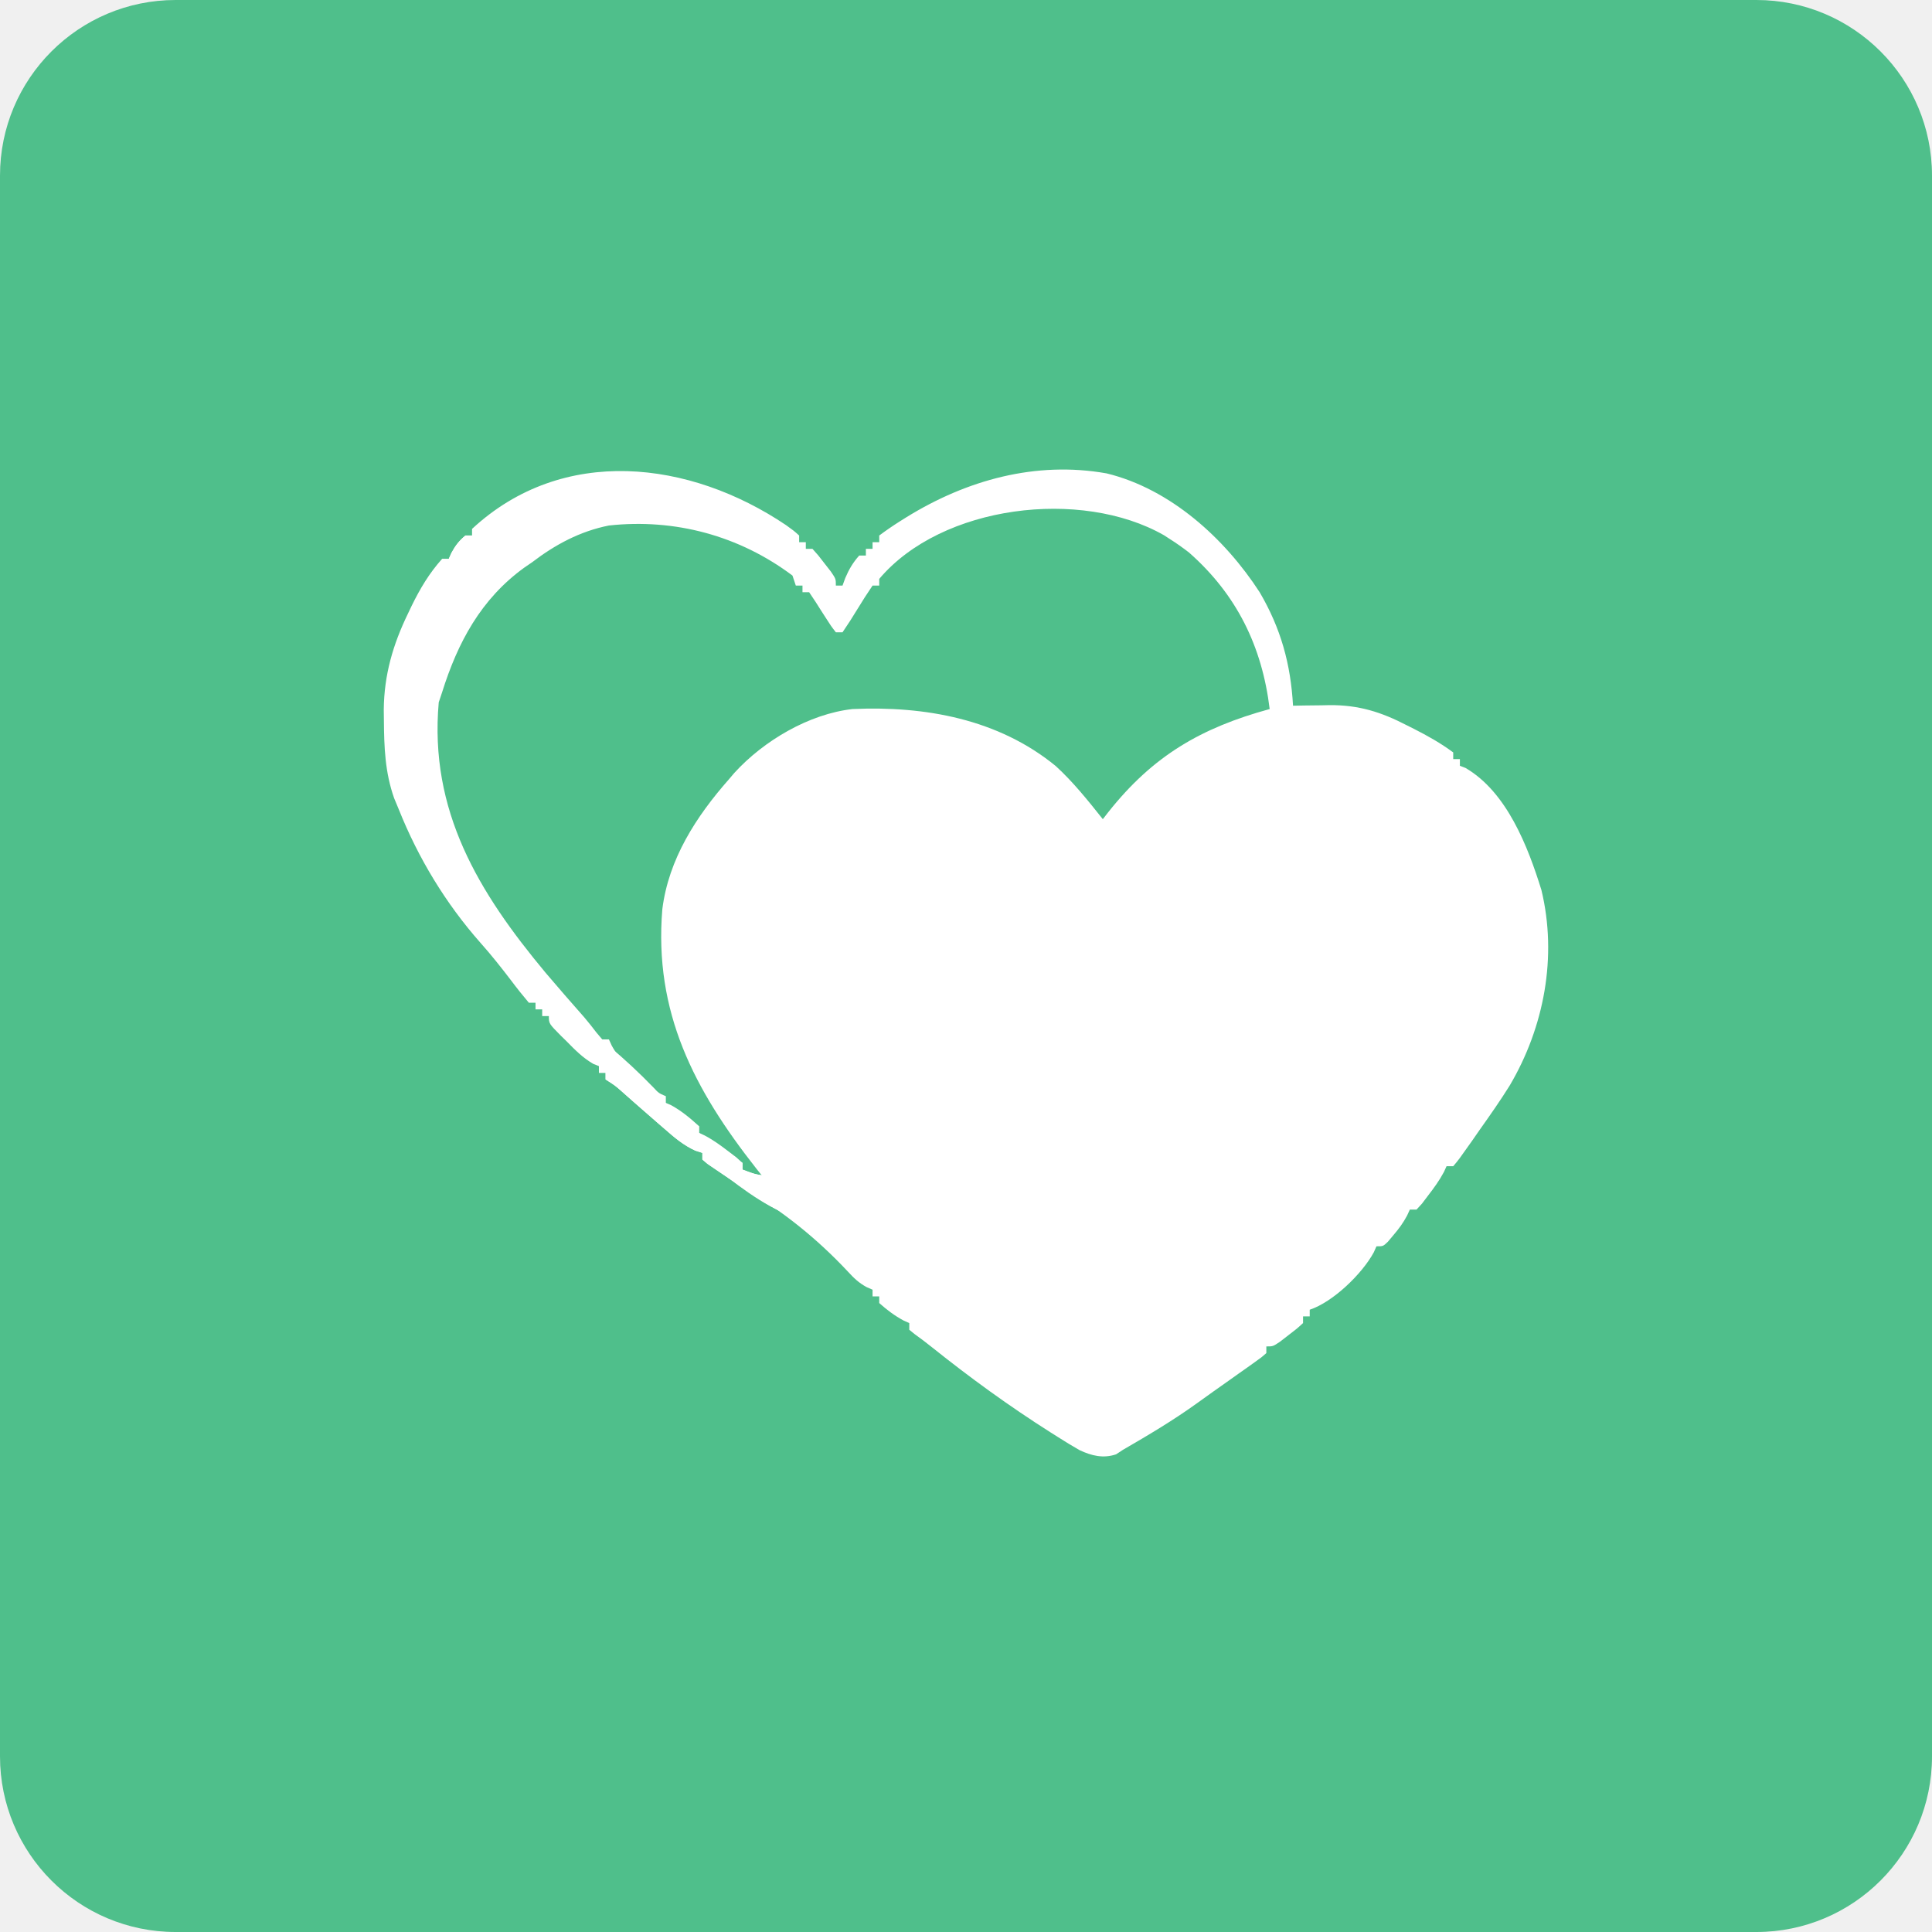
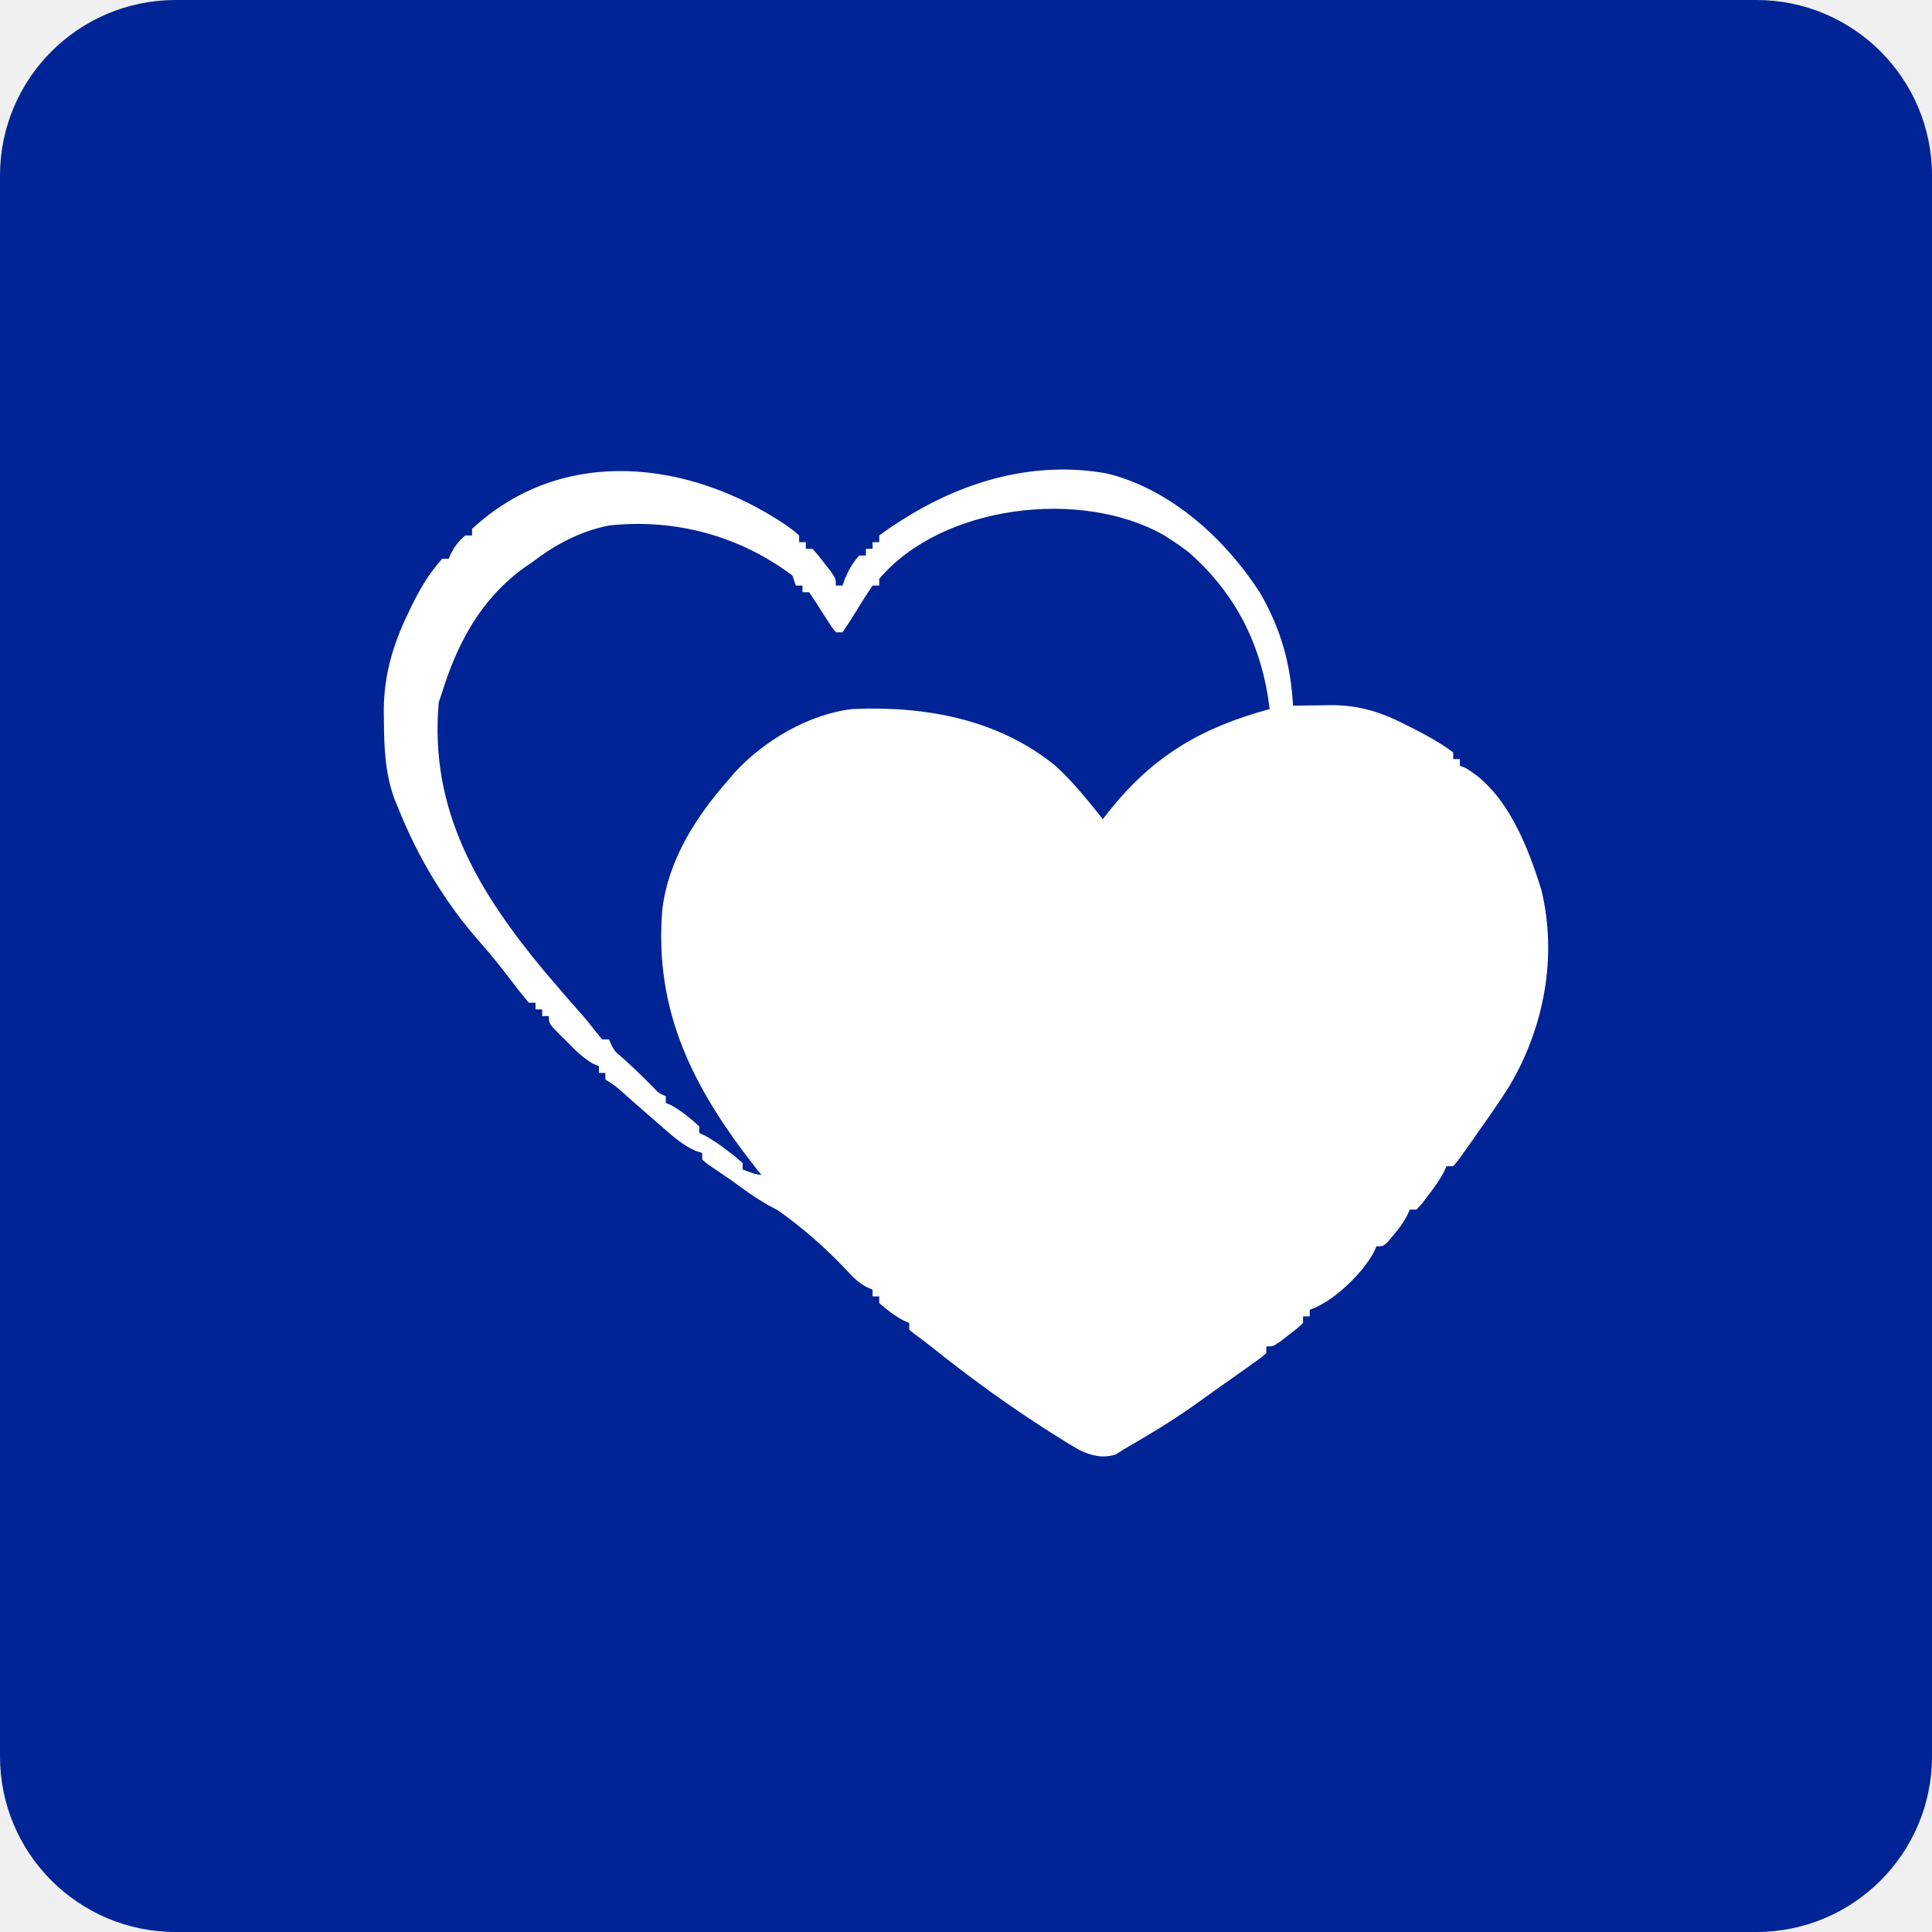
<svg xmlns="http://www.w3.org/2000/svg" width="44" height="44" viewBox="0 0 44 44" fill="none">
-   <rect width="44" height="44" rx="4" fill="#4FBF8B" />
-   <path d="M17.901 11.959C18.079 12.087 18.079 12.087 18.2 12.196C18.2 12.247 18.2 12.297 18.2 12.348C18.25 12.348 18.3 12.348 18.352 12.348C18.352 12.399 18.352 12.449 18.352 12.5C18.402 12.5 18.452 12.5 18.504 12.5C18.635 12.645 18.635 12.645 18.779 12.833C18.827 12.895 18.875 12.956 18.925 13.02C19.036 13.184 19.036 13.184 19.036 13.336C19.086 13.336 19.136 13.336 19.188 13.336C19.208 13.28 19.229 13.224 19.25 13.165C19.336 12.965 19.423 12.815 19.568 12.652C19.618 12.652 19.668 12.652 19.72 12.652C19.72 12.602 19.72 12.552 19.72 12.5C19.77 12.5 19.82 12.5 19.872 12.5C19.872 12.45 19.872 12.4 19.872 12.348C19.922 12.348 19.972 12.348 20.024 12.348C20.024 12.298 20.024 12.248 20.024 12.196C20.178 12.081 20.331 11.976 20.494 11.873C20.543 11.843 20.591 11.812 20.641 11.781C22.011 10.934 23.586 10.494 25.202 10.781C26.656 11.135 27.893 12.261 28.688 13.488C29.172 14.315 29.394 15.12 29.448 16.072C29.54 16.071 29.631 16.069 29.726 16.067C29.848 16.066 29.971 16.064 30.094 16.063C30.154 16.062 30.214 16.06 30.276 16.059C30.942 16.054 31.453 16.214 32.041 16.519C32.118 16.558 32.118 16.558 32.197 16.597C32.512 16.757 32.812 16.925 33.096 17.136C33.096 17.187 33.096 17.237 33.096 17.288C33.146 17.288 33.196 17.288 33.248 17.288C33.248 17.339 33.248 17.389 33.248 17.44C33.29 17.457 33.331 17.473 33.375 17.489C34.319 18.038 34.799 19.284 35.105 20.271C35.47 21.783 35.169 23.394 34.379 24.728C34.166 25.069 33.936 25.397 33.704 25.724C33.644 25.81 33.585 25.896 33.525 25.982C33.223 26.41 33.223 26.41 33.096 26.56C33.046 26.56 32.995 26.56 32.944 26.56C32.924 26.603 32.905 26.646 32.885 26.69C32.781 26.885 32.66 27.051 32.526 27.225C32.48 27.286 32.433 27.347 32.386 27.41C32.344 27.455 32.303 27.501 32.26 27.548C32.21 27.548 32.16 27.548 32.108 27.548C32.087 27.593 32.067 27.637 32.046 27.683C31.955 27.855 31.854 27.99 31.728 28.137C31.689 28.184 31.649 28.231 31.609 28.279C31.5 28.384 31.5 28.384 31.348 28.384C31.328 28.429 31.308 28.474 31.287 28.521C31.02 29.014 30.358 29.652 29.828 29.828C29.828 29.879 29.828 29.929 29.828 29.98C29.778 29.98 29.727 29.98 29.676 29.98C29.676 30.031 29.676 30.081 29.676 30.132C29.532 30.264 29.532 30.264 29.343 30.408C29.282 30.456 29.22 30.504 29.156 30.553C28.992 30.664 28.992 30.664 28.84 30.664C28.84 30.715 28.84 30.765 28.84 30.816C28.726 30.916 28.726 30.916 28.567 31.029C28.509 31.07 28.452 31.111 28.392 31.154C28.33 31.198 28.267 31.242 28.203 31.287C28.14 31.331 28.077 31.376 28.012 31.423C27.887 31.511 27.762 31.6 27.637 31.688C27.508 31.779 27.38 31.871 27.252 31.964C26.714 32.351 26.145 32.689 25.572 33.02C25.521 33.054 25.471 33.087 25.419 33.121C25.127 33.22 24.86 33.155 24.586 33.026C24.42 32.932 24.26 32.833 24.099 32.731C24.01 32.675 24.01 32.675 23.92 32.618C22.985 32.025 22.093 31.377 21.229 30.686C21.099 30.582 20.966 30.48 20.831 30.384C20.79 30.352 20.75 30.319 20.708 30.284C20.708 30.234 20.708 30.184 20.708 30.132C20.666 30.114 20.623 30.095 20.58 30.075C20.372 29.963 20.2 29.833 20.024 29.676C20.024 29.626 20.024 29.576 20.024 29.524C19.974 29.524 19.924 29.524 19.872 29.524C19.872 29.474 19.872 29.424 19.872 29.372C19.805 29.343 19.805 29.343 19.736 29.313C19.555 29.213 19.448 29.11 19.309 28.958C18.579 28.18 17.831 27.593 16.92 27.041C16.702 26.908 16.491 26.767 16.281 26.622C16.224 26.584 16.167 26.545 16.109 26.505C16.071 26.473 16.034 26.441 15.996 26.408C15.996 26.358 15.996 26.308 15.996 26.256C15.943 26.239 15.89 26.223 15.836 26.205C15.564 26.081 15.358 25.905 15.136 25.71C15.071 25.654 15.071 25.654 15.005 25.597C14.879 25.488 14.753 25.378 14.628 25.268C14.533 25.185 14.533 25.185 14.436 25.1C14.337 25.013 14.239 24.926 14.14 24.838C14.007 24.722 14.007 24.722 13.792 24.584C13.792 24.534 13.792 24.484 13.792 24.432C13.742 24.432 13.691 24.432 13.64 24.432C13.64 24.382 13.64 24.332 13.64 24.28C13.599 24.264 13.558 24.247 13.515 24.231C13.274 24.093 13.092 23.907 12.899 23.71C12.86 23.672 12.822 23.635 12.782 23.596C12.5 23.312 12.5 23.312 12.5 23.14C12.45 23.14 12.399 23.14 12.348 23.14C12.348 23.09 12.348 23.04 12.348 22.988C12.298 22.988 12.248 22.988 12.196 22.988C12.196 22.938 12.196 22.888 12.196 22.836C12.146 22.836 12.095 22.836 12.044 22.836C11.907 22.674 11.777 22.512 11.65 22.342C11.423 22.045 11.194 21.754 10.945 21.475C10.15 20.576 9.524 19.541 9.08 18.428C9.045 18.346 9.011 18.263 8.976 18.178C8.768 17.588 8.748 17.021 8.743 16.4C8.742 16.321 8.741 16.241 8.74 16.159C8.749 15.365 8.949 14.679 9.294 13.968C9.32 13.913 9.347 13.857 9.374 13.8C9.567 13.406 9.774 13.057 10.068 12.728C10.118 12.728 10.168 12.728 10.22 12.728C10.24 12.683 10.261 12.637 10.282 12.591C10.372 12.425 10.455 12.317 10.6 12.196C10.65 12.196 10.7 12.196 10.752 12.196C10.752 12.146 10.752 12.096 10.752 12.044C12.817 10.13 15.708 10.482 17.901 11.959ZM20.024 13.184C20.024 13.235 20.024 13.285 20.024 13.336C19.974 13.336 19.924 13.336 19.872 13.336C19.752 13.512 19.64 13.687 19.53 13.868C19.42 14.05 19.308 14.225 19.188 14.4C19.138 14.4 19.087 14.4 19.036 14.4C18.927 14.259 18.927 14.259 18.808 14.073C18.769 14.012 18.73 13.951 18.689 13.888C18.653 13.832 18.617 13.775 18.58 13.716C18.505 13.604 18.505 13.604 18.428 13.488C18.378 13.488 18.328 13.488 18.276 13.488C18.276 13.438 18.276 13.388 18.276 13.336C18.226 13.336 18.175 13.336 18.124 13.336C18.086 13.224 18.086 13.224 18.048 13.108C16.839 12.2 15.369 11.804 13.868 11.968C13.213 12.098 12.645 12.402 12.12 12.804C12.03 12.866 12.03 12.866 11.939 12.928C10.953 13.642 10.424 14.632 10.068 15.768C10.043 15.844 10.018 15.919 9.992 15.996C9.774 18.467 10.895 20.317 12.424 22.152C12.715 22.495 13.011 22.834 13.308 23.171C13.404 23.283 13.494 23.399 13.583 23.515C13.627 23.567 13.671 23.619 13.716 23.672C13.766 23.672 13.816 23.672 13.868 23.672C13.888 23.718 13.909 23.763 13.93 23.809C14.02 23.977 14.112 24.088 14.245 24.222C14.289 24.266 14.332 24.309 14.377 24.354C14.422 24.399 14.467 24.444 14.514 24.489C14.559 24.535 14.604 24.581 14.651 24.628C14.694 24.671 14.738 24.715 14.782 24.759C14.842 24.818 14.842 24.818 14.902 24.879C15.005 24.98 15.005 24.98 15.16 24.964C15.16 25.015 15.16 25.065 15.16 25.116C15.29 25.254 15.29 25.254 15.454 25.392C15.509 25.44 15.564 25.488 15.62 25.537C15.757 25.664 15.757 25.664 15.92 25.648C15.92 25.699 15.92 25.749 15.92 25.8C16.052 25.922 16.189 26.039 16.328 26.152C16.404 26.214 16.48 26.276 16.558 26.34C16.735 26.499 16.735 26.499 16.908 26.484C16.908 26.535 16.908 26.585 16.908 26.636C17.057 26.761 17.057 26.761 17.212 26.864C17.262 26.839 17.312 26.814 17.364 26.788C17.317 26.73 17.27 26.671 17.222 26.61C15.808 24.814 14.89 23.052 15.084 20.708C15.226 19.565 15.855 18.593 16.604 17.744C16.643 17.698 16.682 17.652 16.723 17.604C17.393 16.868 18.427 16.259 19.416 16.148C21.064 16.074 22.735 16.374 24.044 17.446C24.444 17.812 24.779 18.233 25.116 18.656C25.156 18.604 25.197 18.552 25.239 18.498C26.259 17.21 27.355 16.575 28.916 16.148C28.743 14.719 28.164 13.54 27.081 12.585C26.936 12.472 26.791 12.37 26.636 12.272C26.572 12.231 26.572 12.231 26.506 12.188C24.626 11.117 21.45 11.496 20.024 13.184Z" fill="white" />
-   <path d="M13.868 23.824C14.224 24.121 14.556 24.431 14.879 24.764C15.001 24.895 15.001 24.895 15.16 24.964C15.16 25.014 15.16 25.064 15.16 25.116C15.2 25.134 15.241 25.151 15.283 25.169C15.526 25.303 15.714 25.461 15.92 25.648C15.92 25.698 15.92 25.748 15.92 25.8C15.962 25.82 16.005 25.839 16.049 25.86C16.244 25.963 16.41 26.084 16.585 26.218C16.645 26.265 16.706 26.311 16.769 26.358C16.815 26.4 16.86 26.441 16.908 26.484C16.908 26.534 16.908 26.584 16.908 26.636C17.205 26.748 17.205 26.748 17.516 26.788C17.592 26.915 17.668 27.041 17.744 27.168C17.819 27.218 17.894 27.268 17.972 27.32C18.024 27.52 18.024 27.52 18.048 27.7C17.567 27.528 17.174 27.227 16.756 26.94C16.68 26.89 16.605 26.839 16.527 26.787C16.459 26.741 16.39 26.694 16.319 26.646C16.256 26.604 16.194 26.561 16.13 26.518C16.063 26.464 16.063 26.464 15.996 26.408C15.996 26.358 15.996 26.308 15.996 26.256C15.916 26.231 15.916 26.231 15.836 26.205C15.564 26.081 15.358 25.905 15.136 25.71C15.093 25.673 15.049 25.635 15.005 25.597C14.879 25.488 14.753 25.378 14.628 25.268C14.565 25.213 14.501 25.157 14.436 25.1C14.337 25.013 14.239 24.926 14.14 24.838C14.007 24.721 14.007 24.721 13.792 24.584C13.792 24.534 13.792 24.484 13.792 24.432C13.742 24.432 13.691 24.432 13.64 24.432C13.675 24.366 13.675 24.366 13.711 24.299C13.786 24.14 13.828 23.995 13.868 23.824Z" fill="white" />
-   <path d="M16.376 26.256C16.608 26.277 16.71 26.352 16.908 26.484C16.908 26.534 16.908 26.584 16.908 26.636C17.206 26.748 17.206 26.748 17.516 26.788C17.593 26.914 17.669 27.041 17.744 27.168C17.82 27.218 17.895 27.268 17.972 27.32C18.025 27.519 18.025 27.519 18.048 27.7C17.346 27.448 16.733 26.938 16.148 26.484C16.253 26.369 16.253 26.369 16.376 26.256Z" fill="white" />
-   <path d="M17.136 26.788C17.312 26.765 17.312 26.765 17.516 26.788C17.64 26.969 17.64 26.969 17.744 27.168C17.82 27.218 17.895 27.269 17.972 27.32C18.025 27.52 18.025 27.52 18.048 27.7C17.773 27.6 17.544 27.477 17.303 27.311C17.243 27.27 17.183 27.229 17.121 27.187C17.076 27.156 17.031 27.124 16.984 27.092C17.035 27.042 17.085 26.992 17.136 26.94C17.136 26.89 17.136 26.84 17.136 26.788Z" fill="white" />
-   <path d="M10.752 12.044C10.803 12.044 10.853 12.044 10.904 12.044C10.794 12.306 10.655 12.451 10.439 12.633C10.356 12.703 10.356 12.703 10.272 12.774C10.23 12.809 10.188 12.844 10.144 12.88C10.119 12.83 10.094 12.78 10.068 12.728C10.118 12.728 10.169 12.728 10.22 12.728C10.241 12.682 10.261 12.637 10.282 12.59C10.372 12.424 10.456 12.316 10.6 12.196C10.65 12.196 10.701 12.196 10.752 12.196C10.752 12.146 10.752 12.096 10.752 12.044Z" fill="white" />
-   <path d="M17.44 27.168C17.616 27.218 17.791 27.268 17.972 27.32C17.997 27.445 18.023 27.571 18.048 27.7C17.79 27.623 17.687 27.575 17.531 27.349C17.501 27.289 17.471 27.229 17.44 27.168Z" fill="white" />
+   <g clip-path="url(#clip0_239_6)">
+     <path d="M40 0H4C1.791 0 0 1.791 0 4V40C0 42.209 1.791 44 4 44H40C42.209 44 44 42.209 44 40V4C44 1.791 42.209 0 40 0Z" fill="#002395" />
+     <path d="M17.901 11.959C18.079 12.087 18.079 12.087 18.2 12.196C18.2 12.247 18.2 12.297 18.2 12.348C18.25 12.348 18.3 12.348 18.352 12.348C18.352 12.399 18.352 12.449 18.352 12.5C18.402 12.5 18.452 12.5 18.504 12.5C18.635 12.645 18.635 12.645 18.779 12.833C18.827 12.895 18.875 12.956 18.925 13.02C19.036 13.184 19.036 13.184 19.036 13.336C19.086 13.336 19.136 13.336 19.188 13.336C19.208 13.28 19.229 13.224 19.25 13.165C19.336 12.965 19.423 12.815 19.568 12.652C19.618 12.652 19.668 12.652 19.72 12.652C19.72 12.602 19.72 12.552 19.72 12.5C19.77 12.5 19.82 12.5 19.872 12.5C19.872 12.45 19.872 12.4 19.872 12.348C19.922 12.348 19.972 12.348 20.024 12.348C20.024 12.298 20.024 12.248 20.024 12.196C20.178 12.081 20.331 11.976 20.494 11.873C20.543 11.843 20.591 11.812 20.641 11.781C22.011 10.934 23.586 10.494 25.202 10.781C26.656 11.135 27.893 12.261 28.688 13.488C29.172 14.315 29.394 15.12 29.448 16.072C29.54 16.071 29.631 16.069 29.726 16.067C29.848 16.066 29.971 16.064 30.094 16.063C30.154 16.062 30.214 16.06 30.276 16.059C30.942 16.054 31.453 16.214 32.041 16.519C32.118 16.558 32.118 16.558 32.197 16.597C32.512 16.757 32.812 16.925 33.096 17.136C33.096 17.187 33.096 17.237 33.096 17.288C33.146 17.288 33.196 17.288 33.248 17.288C33.248 17.339 33.248 17.389 33.248 17.44C33.29 17.457 33.331 17.473 33.375 17.489C34.319 18.038 34.799 19.284 35.105 20.271C35.47 21.783 35.169 23.394 34.379 24.728C34.166 25.069 33.936 25.397 33.704 25.724C33.644 25.81 33.585 25.896 33.525 25.982C33.223 26.41 33.223 26.41 33.096 26.56C33.046 26.56 32.995 26.56 32.944 26.56C32.924 26.603 32.905 26.646 32.885 26.69C32.781 26.885 32.66 27.051 32.526 27.225C32.48 27.286 32.433 27.347 32.386 27.41C32.344 27.455 32.303 27.501 32.26 27.548C32.21 27.548 32.16 27.548 32.108 27.548C32.087 27.593 32.067 27.637 32.046 27.683C31.955 27.855 31.854 27.99 31.728 28.137C31.689 28.184 31.649 28.231 31.609 28.279C31.5 28.384 31.5 28.384 31.348 28.384C31.328 28.429 31.308 28.474 31.287 28.521C31.02 29.014 30.358 29.652 29.828 29.828C29.828 29.879 29.828 29.929 29.828 29.98C29.778 29.98 29.727 29.98 29.676 29.98C29.676 30.031 29.676 30.081 29.676 30.132C29.532 30.264 29.532 30.264 29.343 30.408C29.282 30.456 29.22 30.504 29.156 30.553C28.992 30.664 28.992 30.664 28.84 30.664C28.84 30.715 28.84 30.765 28.84 30.816C28.726 30.916 28.726 30.916 28.567 31.029C28.509 31.07 28.452 31.111 28.392 31.154C28.33 31.198 28.267 31.242 28.203 31.287C28.14 31.331 28.077 31.376 28.012 31.423C27.887 31.511 27.762 31.6 27.637 31.688C27.508 31.779 27.38 31.871 27.252 31.964C26.714 32.351 26.145 32.689 25.572 33.02C25.521 33.054 25.471 33.087 25.419 33.121C25.127 33.22 24.86 33.155 24.586 33.026C24.42 32.932 24.26 32.833 24.099 32.731C24.01 32.675 24.01 32.675 23.92 32.618C22.985 32.025 22.093 31.377 21.229 30.686C21.099 30.582 20.966 30.48 20.831 30.384C20.79 30.352 20.75 30.319 20.708 30.284C20.708 30.234 20.708 30.184 20.708 30.132C20.666 30.114 20.623 30.095 20.58 30.075C20.372 29.963 20.2 29.833 20.024 29.676C20.024 29.626 20.024 29.576 20.024 29.524C19.974 29.524 19.924 29.524 19.872 29.524C19.872 29.474 19.872 29.424 19.872 29.372C19.805 29.343 19.805 29.343 19.736 29.313C19.555 29.213 19.448 29.11 19.309 28.958C18.579 28.18 17.831 27.593 16.92 27.041C16.702 26.908 16.491 26.767 16.281 26.622C16.224 26.584 16.167 26.545 16.109 26.505C16.071 26.473 16.034 26.441 15.996 26.408C15.996 26.358 15.996 26.308 15.996 26.256C15.943 26.239 15.89 26.223 15.836 26.205C15.564 26.081 15.358 25.905 15.136 25.71C15.071 25.654 15.071 25.654 15.005 25.597C14.879 25.488 14.753 25.378 14.628 25.268C14.533 25.185 14.533 25.185 14.436 25.1C14.337 25.013 14.239 24.926 14.14 24.838C14.007 24.722 14.007 24.722 13.792 24.584C13.792 24.534 13.792 24.484 13.792 24.432C13.742 24.432 13.691 24.432 13.64 24.432C13.64 24.382 13.64 24.332 13.64 24.28C13.599 24.264 13.558 24.247 13.515 24.231C13.274 24.093 13.092 23.907 12.899 23.71C12.86 23.672 12.822 23.635 12.782 23.596C12.5 23.312 12.5 23.312 12.5 23.14C12.45 23.14 12.399 23.14 12.348 23.14C12.348 23.09 12.348 23.04 12.348 22.988C12.298 22.988 12.248 22.988 12.196 22.988C12.196 22.938 12.196 22.888 12.196 22.836C12.146 22.836 12.095 22.836 12.044 22.836C11.907 22.674 11.777 22.512 11.65 22.342C11.423 22.045 11.194 21.754 10.945 21.475C10.15 20.576 9.524 19.541 9.08 18.428C9.045 18.346 9.011 18.263 8.976 18.178C8.768 17.588 8.748 17.021 8.743 16.4C8.742 16.321 8.741 16.241 8.74 16.159C8.749 15.365 8.949 14.679 9.294 13.968C9.32 13.913 9.347 13.857 9.374 13.8C9.567 13.406 9.774 13.057 10.068 12.728C10.118 12.728 10.168 12.728 10.22 12.728C10.24 12.683 10.261 12.637 10.282 12.591C10.372 12.425 10.455 12.317 10.6 12.196C10.65 12.196 10.7 12.196 10.752 12.196C10.752 12.146 10.752 12.096 10.752 12.044C12.817 10.13 15.708 10.482 17.901 11.959ZM20.024 13.184C20.024 13.235 20.024 13.285 20.024 13.336C19.974 13.336 19.924 13.336 19.872 13.336C19.752 13.512 19.64 13.687 19.53 13.868C19.42 14.05 19.308 14.225 19.188 14.4C19.138 14.4 19.087 14.4 19.036 14.4C18.927 14.259 18.927 14.259 18.808 14.073C18.769 14.012 18.73 13.951 18.689 13.888C18.653 13.832 18.617 13.775 18.58 13.716C18.505 13.604 18.505 13.604 18.428 13.488C18.378 13.488 18.328 13.488 18.276 13.488C18.276 13.438 18.276 13.388 18.276 13.336C18.226 13.336 18.175 13.336 18.124 13.336C18.086 13.224 18.086 13.224 18.048 13.108C16.839 12.2 15.369 11.804 13.868 11.968C13.213 12.098 12.645 12.402 12.12 12.804C12.03 12.866 12.03 12.866 11.939 12.928C10.953 13.642 10.424 14.632 10.068 15.768C10.043 15.844 10.018 15.919 9.992 15.996C9.774 18.467 10.895 20.317 12.424 22.152C12.715 22.495 13.011 22.834 13.308 23.171C13.404 23.283 13.494 23.399 13.583 23.515C13.627 23.567 13.671 23.619 13.716 23.672C13.766 23.672 13.816 23.672 13.868 23.672C13.888 23.718 13.909 23.763 13.93 23.809C14.02 23.977 14.112 24.088 14.245 24.222C14.289 24.266 14.332 24.309 14.377 24.354C14.422 24.399 14.467 24.444 14.514 24.489C14.559 24.535 14.604 24.581 14.651 24.628C14.694 24.671 14.738 24.715 14.782 24.759C14.842 24.818 14.842 24.818 14.902 24.879C15.005 24.98 15.005 24.98 15.16 24.964C15.16 25.015 15.16 25.065 15.16 25.116C15.29 25.254 15.29 25.254 15.454 25.392C15.509 25.44 15.564 25.488 15.62 25.537C15.757 25.664 15.757 25.664 15.92 25.648C15.92 25.699 15.92 25.749 15.92 25.8C16.052 25.922 16.189 26.039 16.328 26.152C16.404 26.214 16.48 26.276 16.558 26.34C16.735 26.499 16.735 26.499 16.908 26.484C16.908 26.535 16.908 26.585 16.908 26.636C17.057 26.761 17.057 26.761 17.212 26.864C17.262 26.839 17.312 26.814 17.364 26.788C17.317 26.73 17.27 26.671 17.222 26.61C15.808 24.814 14.89 23.052 15.084 20.708C15.226 19.565 15.855 18.593 16.604 17.744C16.643 17.698 16.682 17.652 16.723 17.604C17.393 16.868 18.427 16.259 19.416 16.148C21.064 16.074 22.735 16.374 24.044 17.446C24.444 17.812 24.779 18.233 25.116 18.656C25.156 18.604 25.197 18.552 25.239 18.498C26.259 17.21 27.355 16.575 28.916 16.148C28.743 14.719 28.164 13.54 27.081 12.585C26.936 12.472 26.791 12.37 26.636 12.272C26.572 12.231 26.572 12.231 26.506 12.188C24.626 11.117 21.45 11.496 20.024 13.184Z" fill="white" />
+     <path d="M13.867 23.824C14.223 24.121 14.555 24.431 14.878 24.764C15 24.895 15 24.895 15.159 24.964C15.159 25.014 15.159 25.064 15.159 25.116C15.2 25.134 15.24 25.151 15.282 25.169C15.525 25.303 15.713 25.461 15.919 25.648C15.919 25.698 15.919 25.748 15.919 25.8C15.961 25.82 16.004 25.839 16.048 25.86C16.243 25.963 16.409 26.084 16.584 26.218C16.645 26.265 16.705 26.311 16.768 26.358C16.814 26.4 16.86 26.441 16.907 26.484C16.907 26.534 16.907 26.584 16.907 26.636C17.204 26.748 17.204 26.748 17.515 26.788C17.591 26.915 17.667 27.041 17.743 27.168C17.818 27.218 17.893 27.268 17.971 27.32C18.023 27.52 18.023 27.52 18.047 27.7C17.566 27.528 17.173 27.227 16.755 26.94C16.679 26.89 16.604 26.839 16.526 26.787C16.458 26.741 16.389 26.694 16.318 26.646C16.255 26.604 16.193 26.561 16.129 26.518C16.062 26.464 16.062 26.464 15.995 26.408C15.995 26.358 15.995 26.308 15.995 26.256C15.915 26.231 15.915 26.231 15.835 26.205C15.563 26.081 15.357 25.905 15.135 25.71C15.092 25.673 15.048 25.635 15.004 25.597C14.878 25.488 14.752 25.378 14.627 25.268C14.564 25.213 14.5 25.157 14.435 25.1C14.336 25.013 14.238 24.926 14.139 24.838C14.006 24.721 14.006 24.721 13.791 24.584C13.791 24.534 13.791 24.484 13.791 24.432C13.741 24.432 13.69 24.432 13.639 24.432C13.674 24.366 13.674 24.366 13.71 24.299C13.785 24.14 13.827 23.995 13.867 23.824Z" fill="white" />
+     <path d="M16.376 26.256C16.608 26.277 16.71 26.352 16.908 26.484C16.908 26.534 16.908 26.584 16.908 26.636C17.206 26.748 17.206 26.748 17.516 26.788C17.593 26.914 17.669 27.041 17.744 27.168C17.82 27.218 17.895 27.268 17.972 27.32C18.025 27.519 18.025 27.519 18.048 27.7C17.346 27.448 16.733 26.938 16.148 26.484C16.253 26.369 16.253 26.369 16.376 26.256Z" fill="white" />
+     <path d="M17.136 26.788C17.312 26.765 17.312 26.765 17.516 26.788C17.64 26.969 17.64 26.969 17.744 27.168C17.82 27.218 17.895 27.269 17.972 27.32C18.025 27.52 18.025 27.52 18.048 27.7C17.773 27.6 17.544 27.477 17.303 27.311C17.243 27.27 17.183 27.229 17.121 27.187C17.076 27.156 17.031 27.124 16.984 27.092C17.035 27.042 17.085 26.992 17.136 26.94C17.136 26.89 17.136 26.84 17.136 26.788Z" fill="white" />
+     <path d="M10.752 12.044C10.803 12.044 10.853 12.044 10.904 12.044C10.794 12.306 10.655 12.451 10.439 12.633C10.356 12.703 10.356 12.703 10.272 12.774C10.23 12.809 10.188 12.844 10.144 12.88C10.119 12.83 10.094 12.78 10.068 12.728C10.118 12.728 10.169 12.728 10.22 12.728C10.241 12.682 10.261 12.637 10.282 12.59C10.372 12.424 10.456 12.316 10.6 12.196C10.65 12.196 10.701 12.196 10.752 12.196C10.752 12.146 10.752 12.096 10.752 12.044Z" fill="white" />
+     <path d="M17.439 27.168C17.615 27.218 17.791 27.268 17.971 27.32C17.997 27.445 18.022 27.571 18.047 27.7C17.789 27.623 17.686 27.575 17.53 27.349C17.5 27.289 17.47 27.229 17.439 27.168Z" fill="white" />
+   </g>
+   <defs>
+     <clipPath id="clip0_239_6">
+       <rect width="44" height="44" fill="white" />
+     </clipPath>
+   </defs>
</svg>
